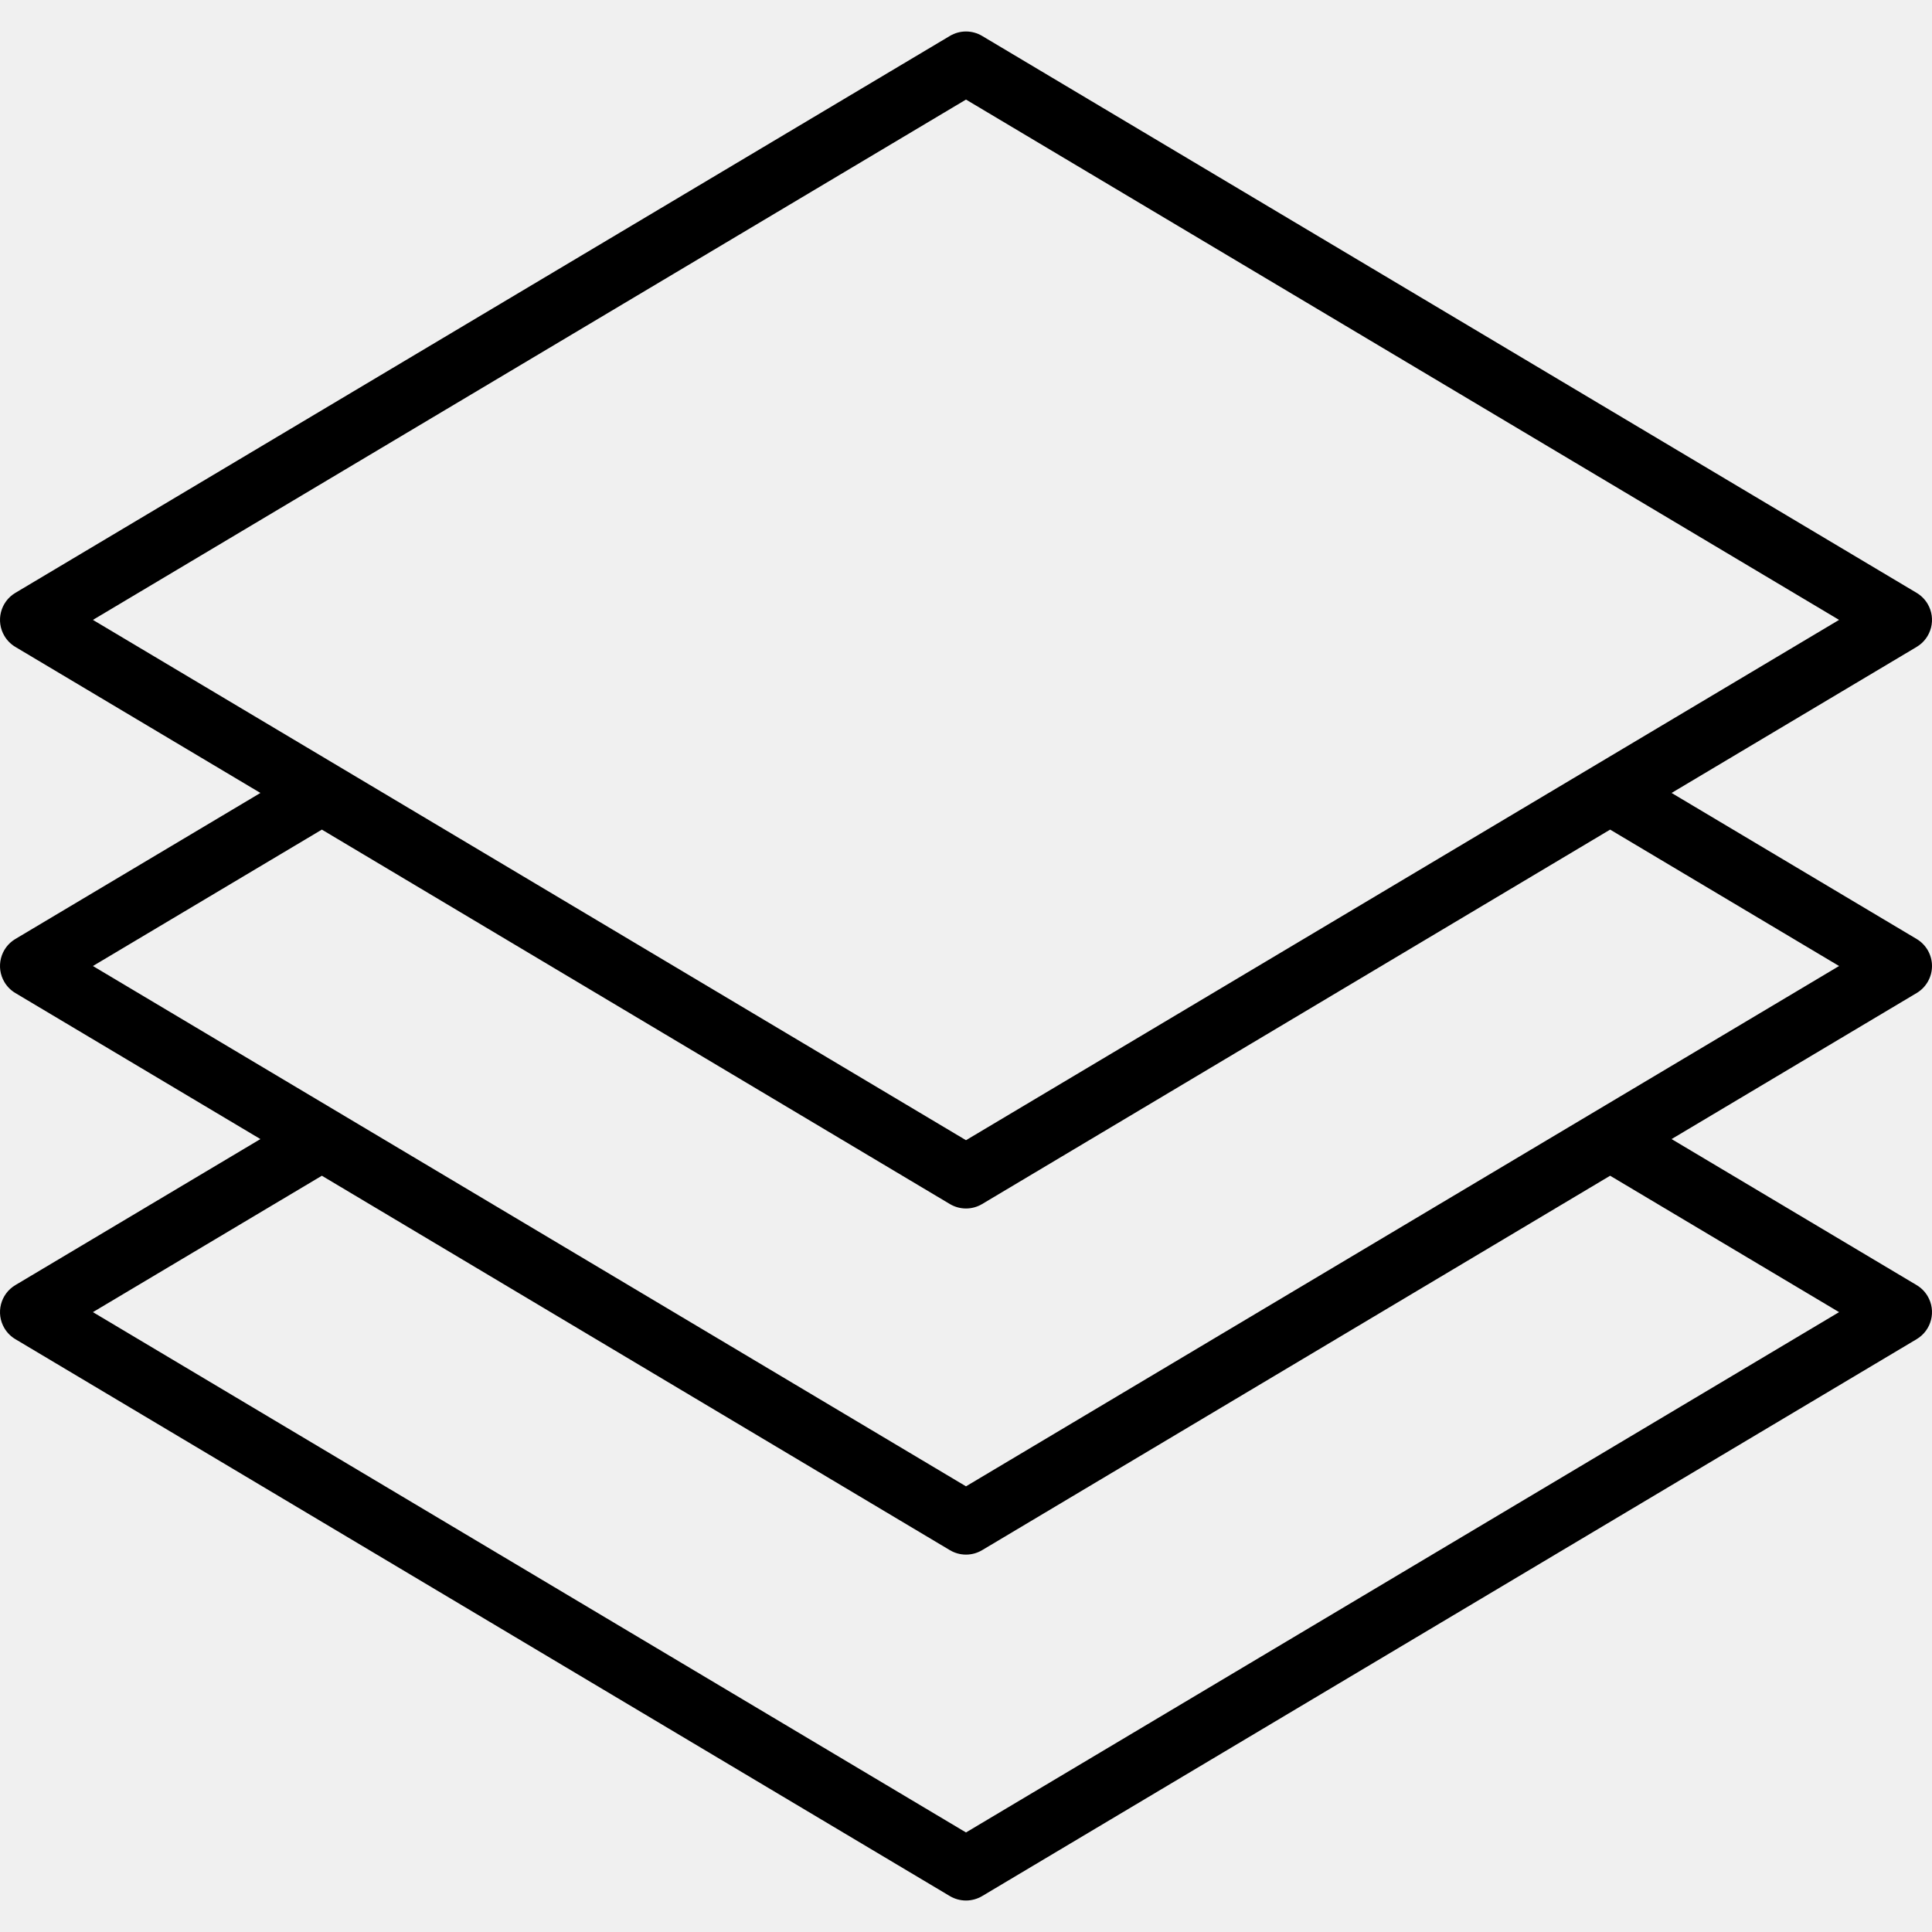
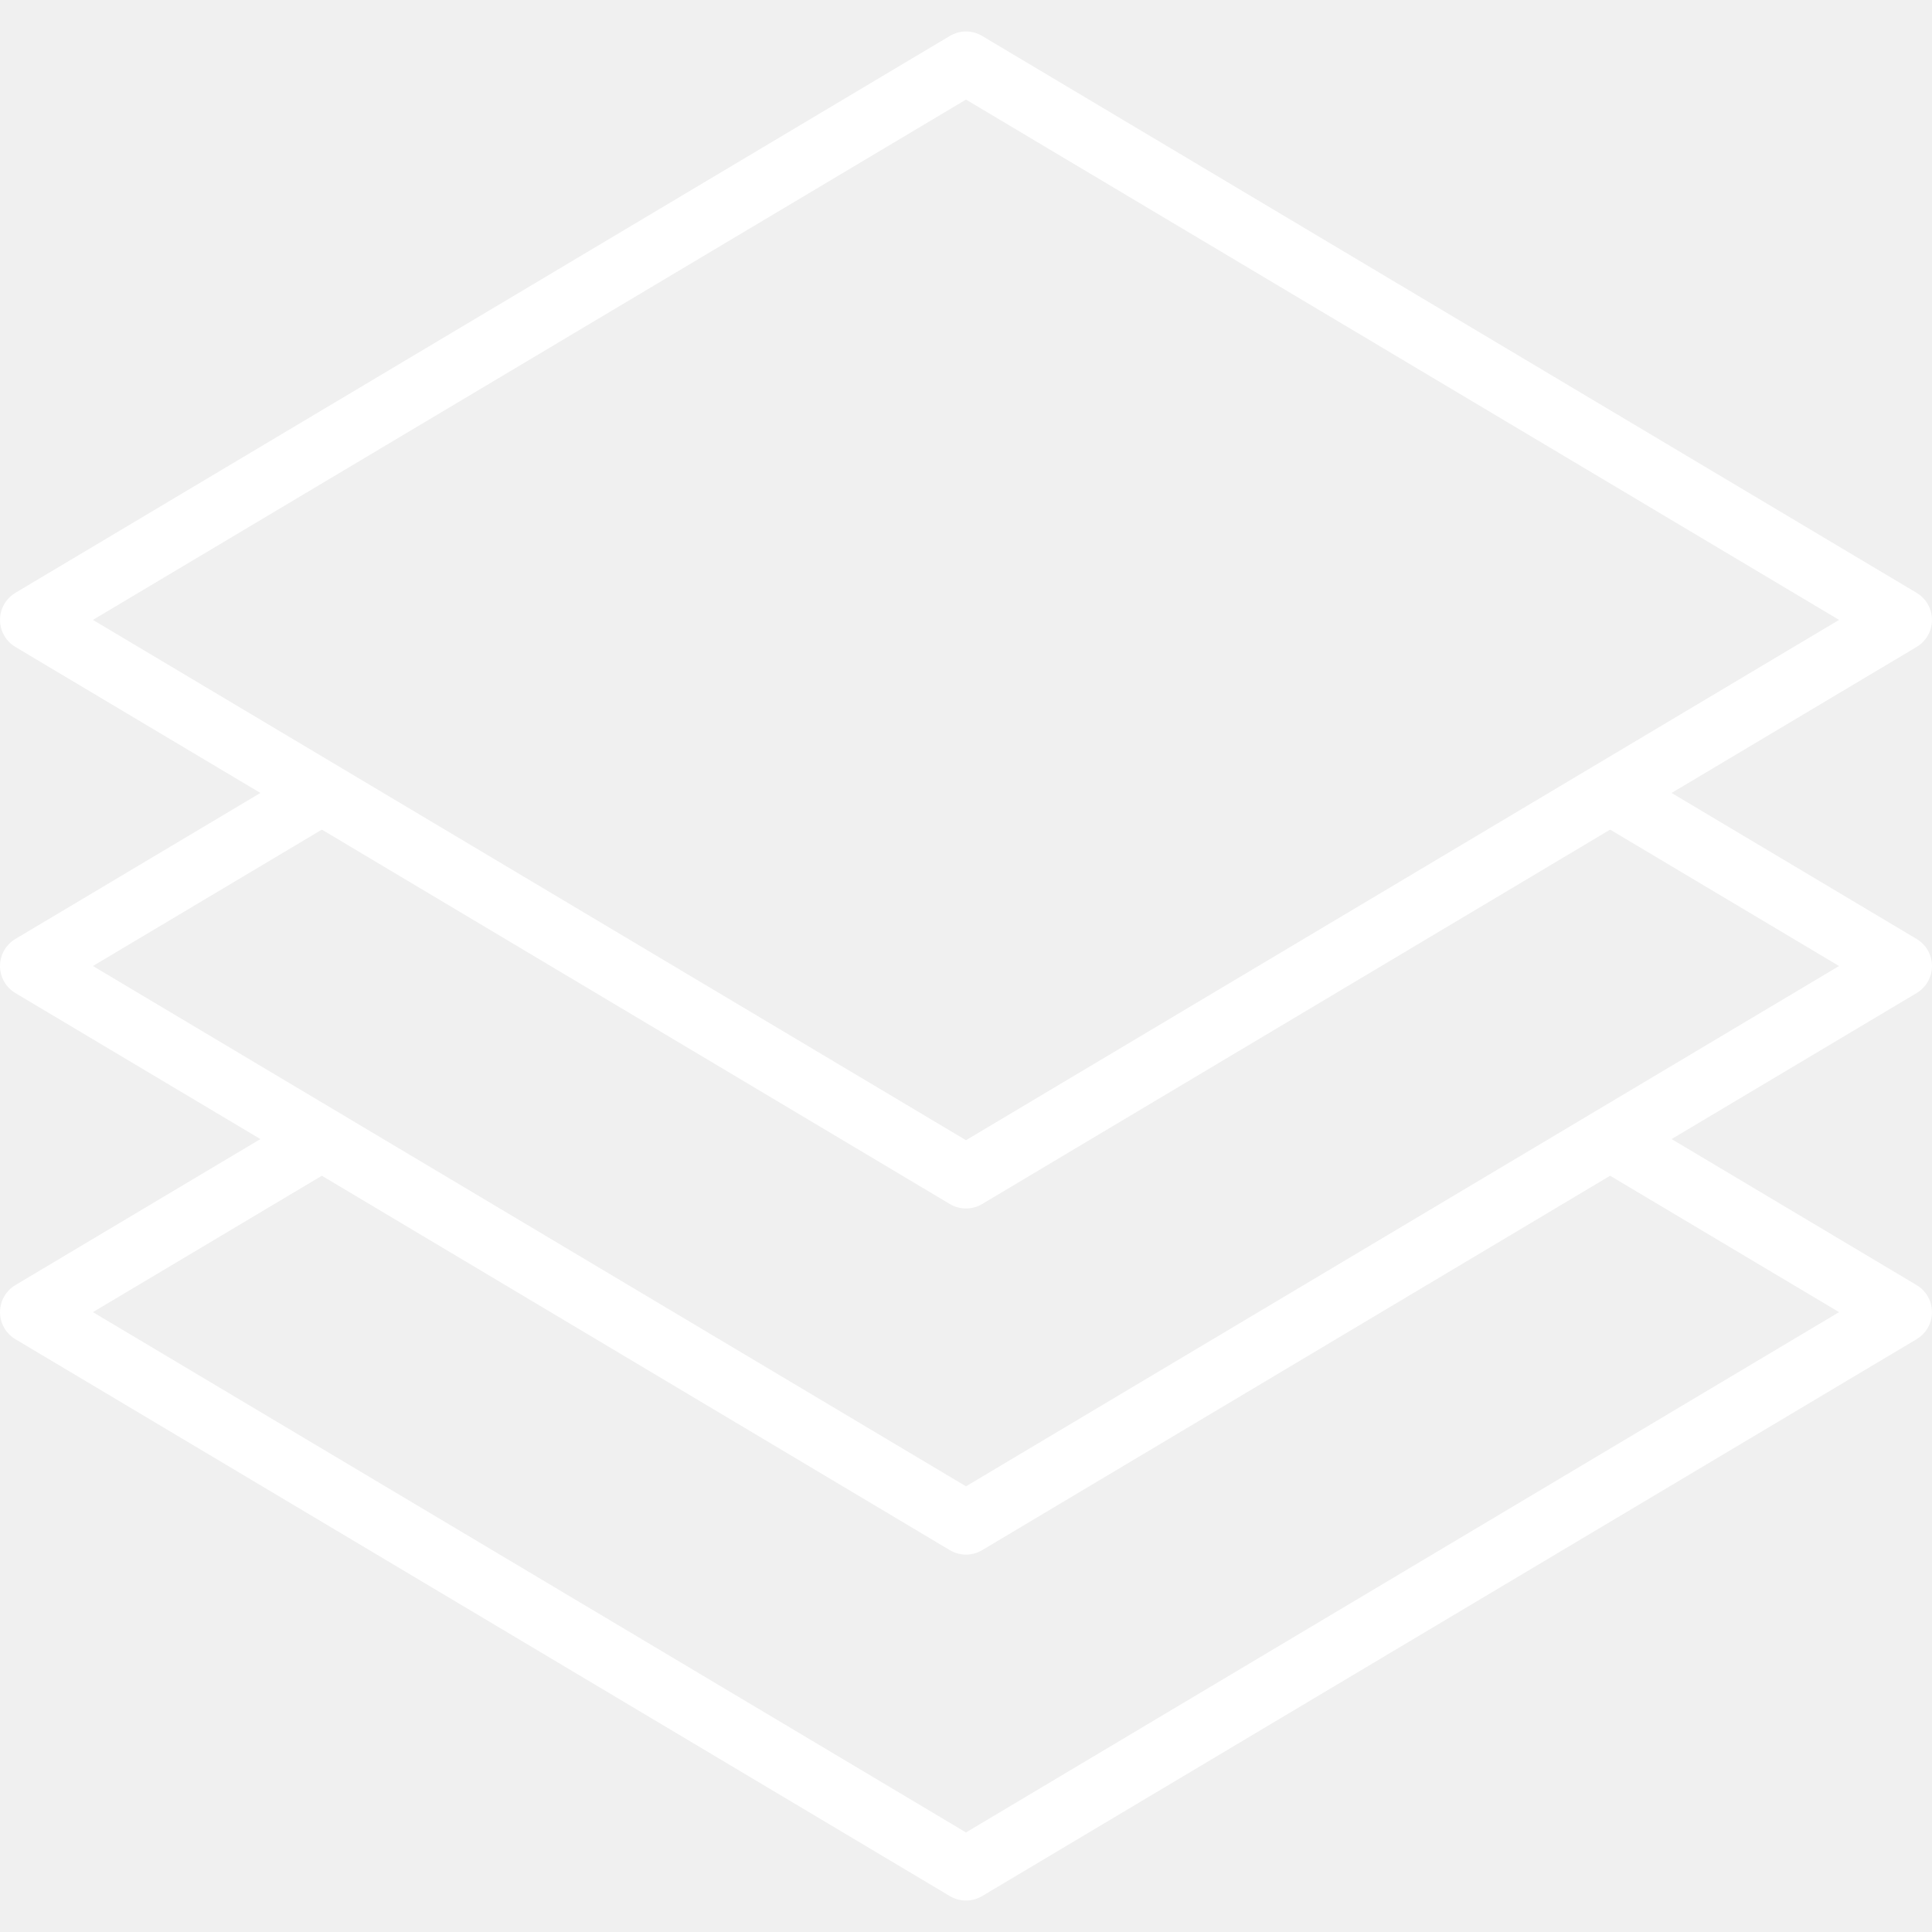
<svg xmlns="http://www.w3.org/2000/svg" version="1.1" id="Capa_1" x="0px" y="0px" viewBox="0 0 491.203 491.203" style="enable-background:new 0 0 491.203 491.203;" xml:space="preserve">
-   <g>
-     <g>
-       <path d="M487.298,326.733l-62.304-37.128l62.304-37.128c2.421-1.443,3.904-4.054,3.904-6.872s-1.483-5.429-3.904-6.872    l-62.304-37.128l62.304-37.128c3.795-2.262,5.038-7.172,2.776-10.968c-0.68-1.142-1.635-2.096-2.776-2.776l-237.6-141.6    c-2.524-1.504-5.669-1.504-8.192,0l-237.6,141.6c-3.795,2.262-5.038,7.172-2.776,10.968c0.68,1.142,1.635,2.096,2.776,2.776    l62.304,37.128L3.905,238.733c-3.795,2.262-5.038,7.172-2.776,10.968c0.68,1.142,1.635,2.096,2.776,2.776l62.304,37.128    L3.905,326.733c-3.795,2.262-5.038,7.172-2.776,10.968c0.68,1.142,1.635,2.096,2.776,2.776l237.6,141.6    c2.526,1.494,5.666,1.494,8.192,0l237.6-141.6c3.795-2.262,5.038-7.172,2.776-10.968    C489.393,328.368,488.439,327.414,487.298,326.733z M23.625,157.605L245.601,25.317l221.976,132.288L245.601,289.893    L23.625,157.605z M23.625,245.605l58.208-34.68l159.672,95.2c2.524,1.504,5.668,1.504,8.192,0l159.672-95.2l58.208,34.68    L245.601,377.893L23.625,245.605z M245.601,465.893L23.625,333.605l58.208-34.68l159.672,95.2c2.524,1.504,5.668,1.504,8.192,0    l159.672-95.2l58.208,34.68L245.601,465.893z" />
+   <defs id="defs41" />
+   <g id="g6" style="fill:#ffffff">
+     <g id="g4" style="fill:#ffffff">
+       <path d="M487.298,326.733l-62.304-37.128l62.304-37.128c2.421-1.443,3.904-4.054,3.904-6.872s-1.483-5.429-3.904-6.872    l-62.304-37.128l62.304-37.128c3.795-2.262,5.038-7.172,2.776-10.968c-0.68-1.142-1.635-2.096-2.776-2.776l-237.6-141.6    c-2.524-1.504-5.669-1.504-8.192,0l-237.6,141.6c-3.795,2.262-5.038,7.172-2.776,10.968c0.68,1.142,1.635,2.096,2.776,2.776    l62.304,37.128L3.905,238.733c-3.795,2.262-5.038,7.172-2.776,10.968c0.68,1.142,1.635,2.096,2.776,2.776l62.304,37.128    L3.905,326.733c-3.795,2.262-5.038,7.172-2.776,10.968c0.68,1.142,1.635,2.096,2.776,2.776l237.6,141.6    c2.526,1.494,5.666,1.494,8.192,0l237.6-141.6c3.795-2.262,5.038-7.172,2.776-10.968    C489.393,328.368,488.439,327.414,487.298,326.733z M23.625,157.605L245.601,25.317l221.976,132.288L245.601,289.893    L23.625,157.605z M23.625,245.605l58.208-34.68l159.672,95.2c2.524,1.504,5.668,1.504,8.192,0l159.672-95.2l58.208,34.68    L245.601,377.893L23.625,245.605z M245.601,465.893L23.625,333.605l58.208-34.68l159.672,95.2c2.524,1.504,5.668,1.504,8.192,0    l159.672-95.2l58.208,34.68L245.601,465.893z" id="path2" style="fill:#ffffff" />
    </g>
  </g>
-   <g>
+   <g id="g8">
</g>
-   <g>
+   <g id="g10">
</g>
-   <g>
+   <g id="g12">
</g>
-   <g>
+   <g id="g14">
</g>
-   <g>
+   <g id="g16">
</g>
-   <g>
+   <g id="g18">
</g>
-   <g>
+   <g id="g20">
</g>
-   <g>
+   <g id="g22">
</g>
-   <g>
+   <g id="g24">
</g>
-   <g>
+   <g id="g26">
</g>
-   <g>
+   <g id="g28">
</g>
-   <g>
+   <g id="g30">
</g>
-   <g>
+   <g id="g32">
</g>
-   <g>
+   <g id="g34">
</g>
-   <g>
+   <g id="g36">
</g>
</svg>
